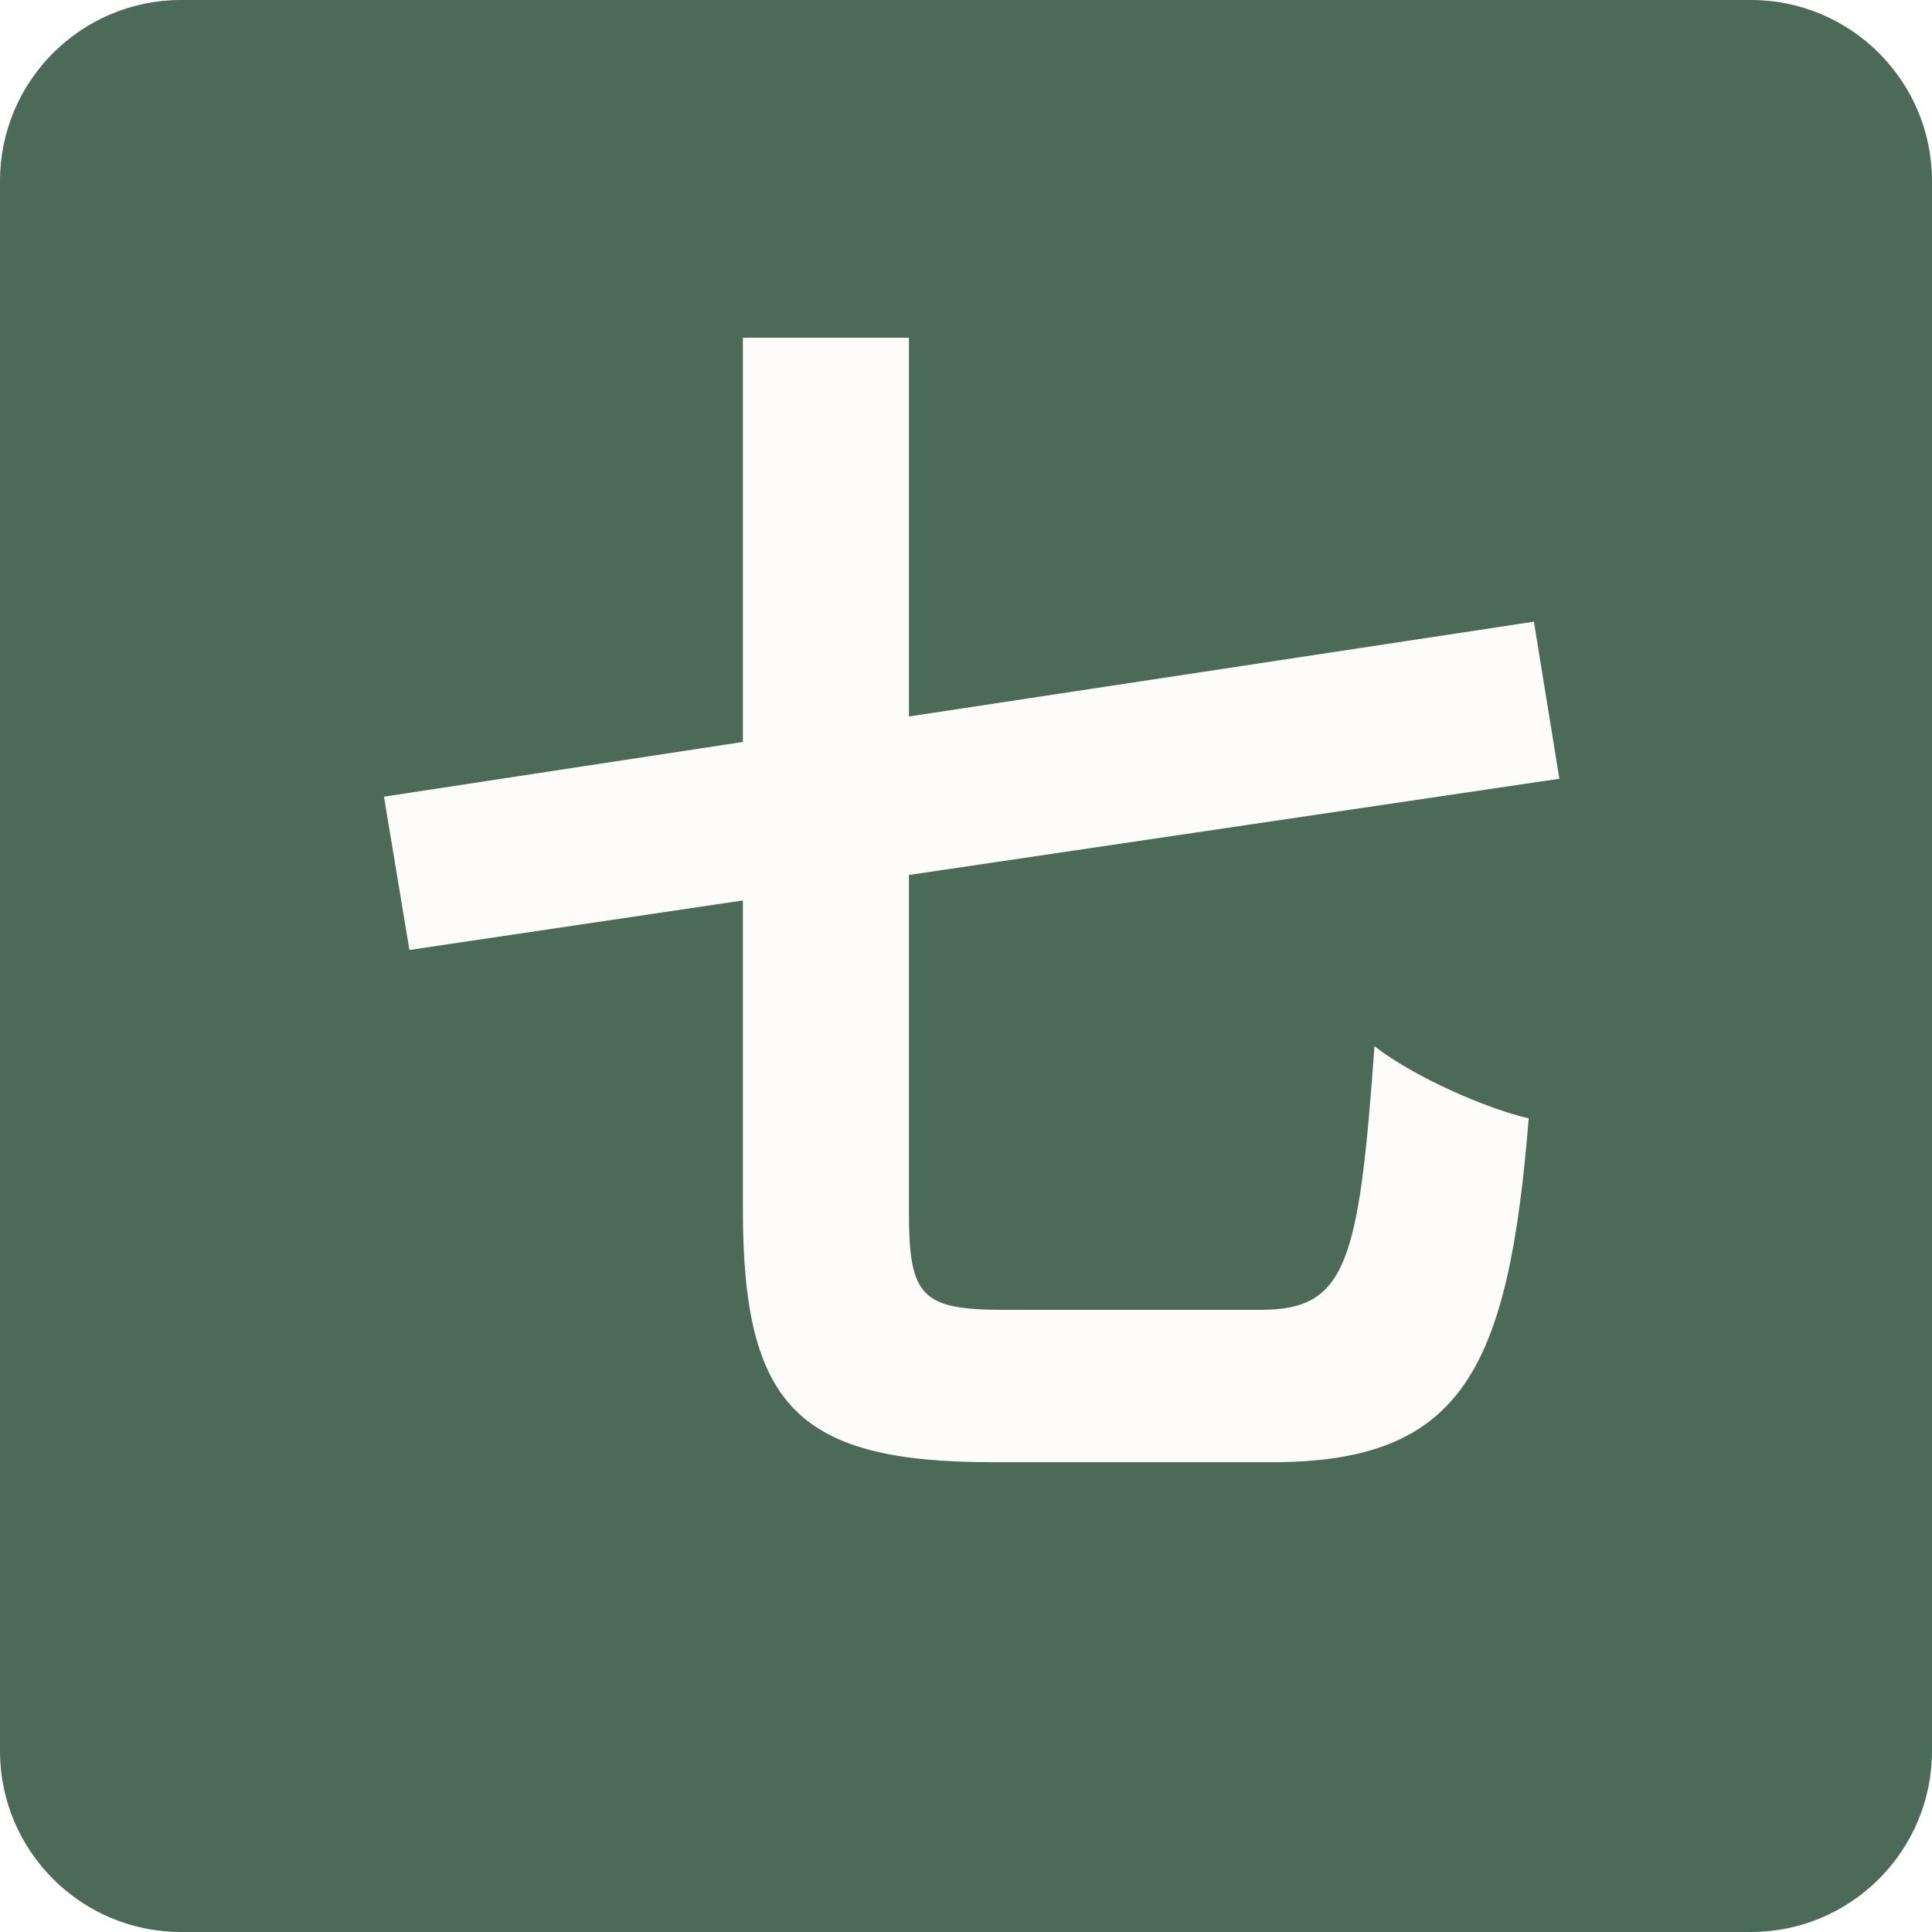
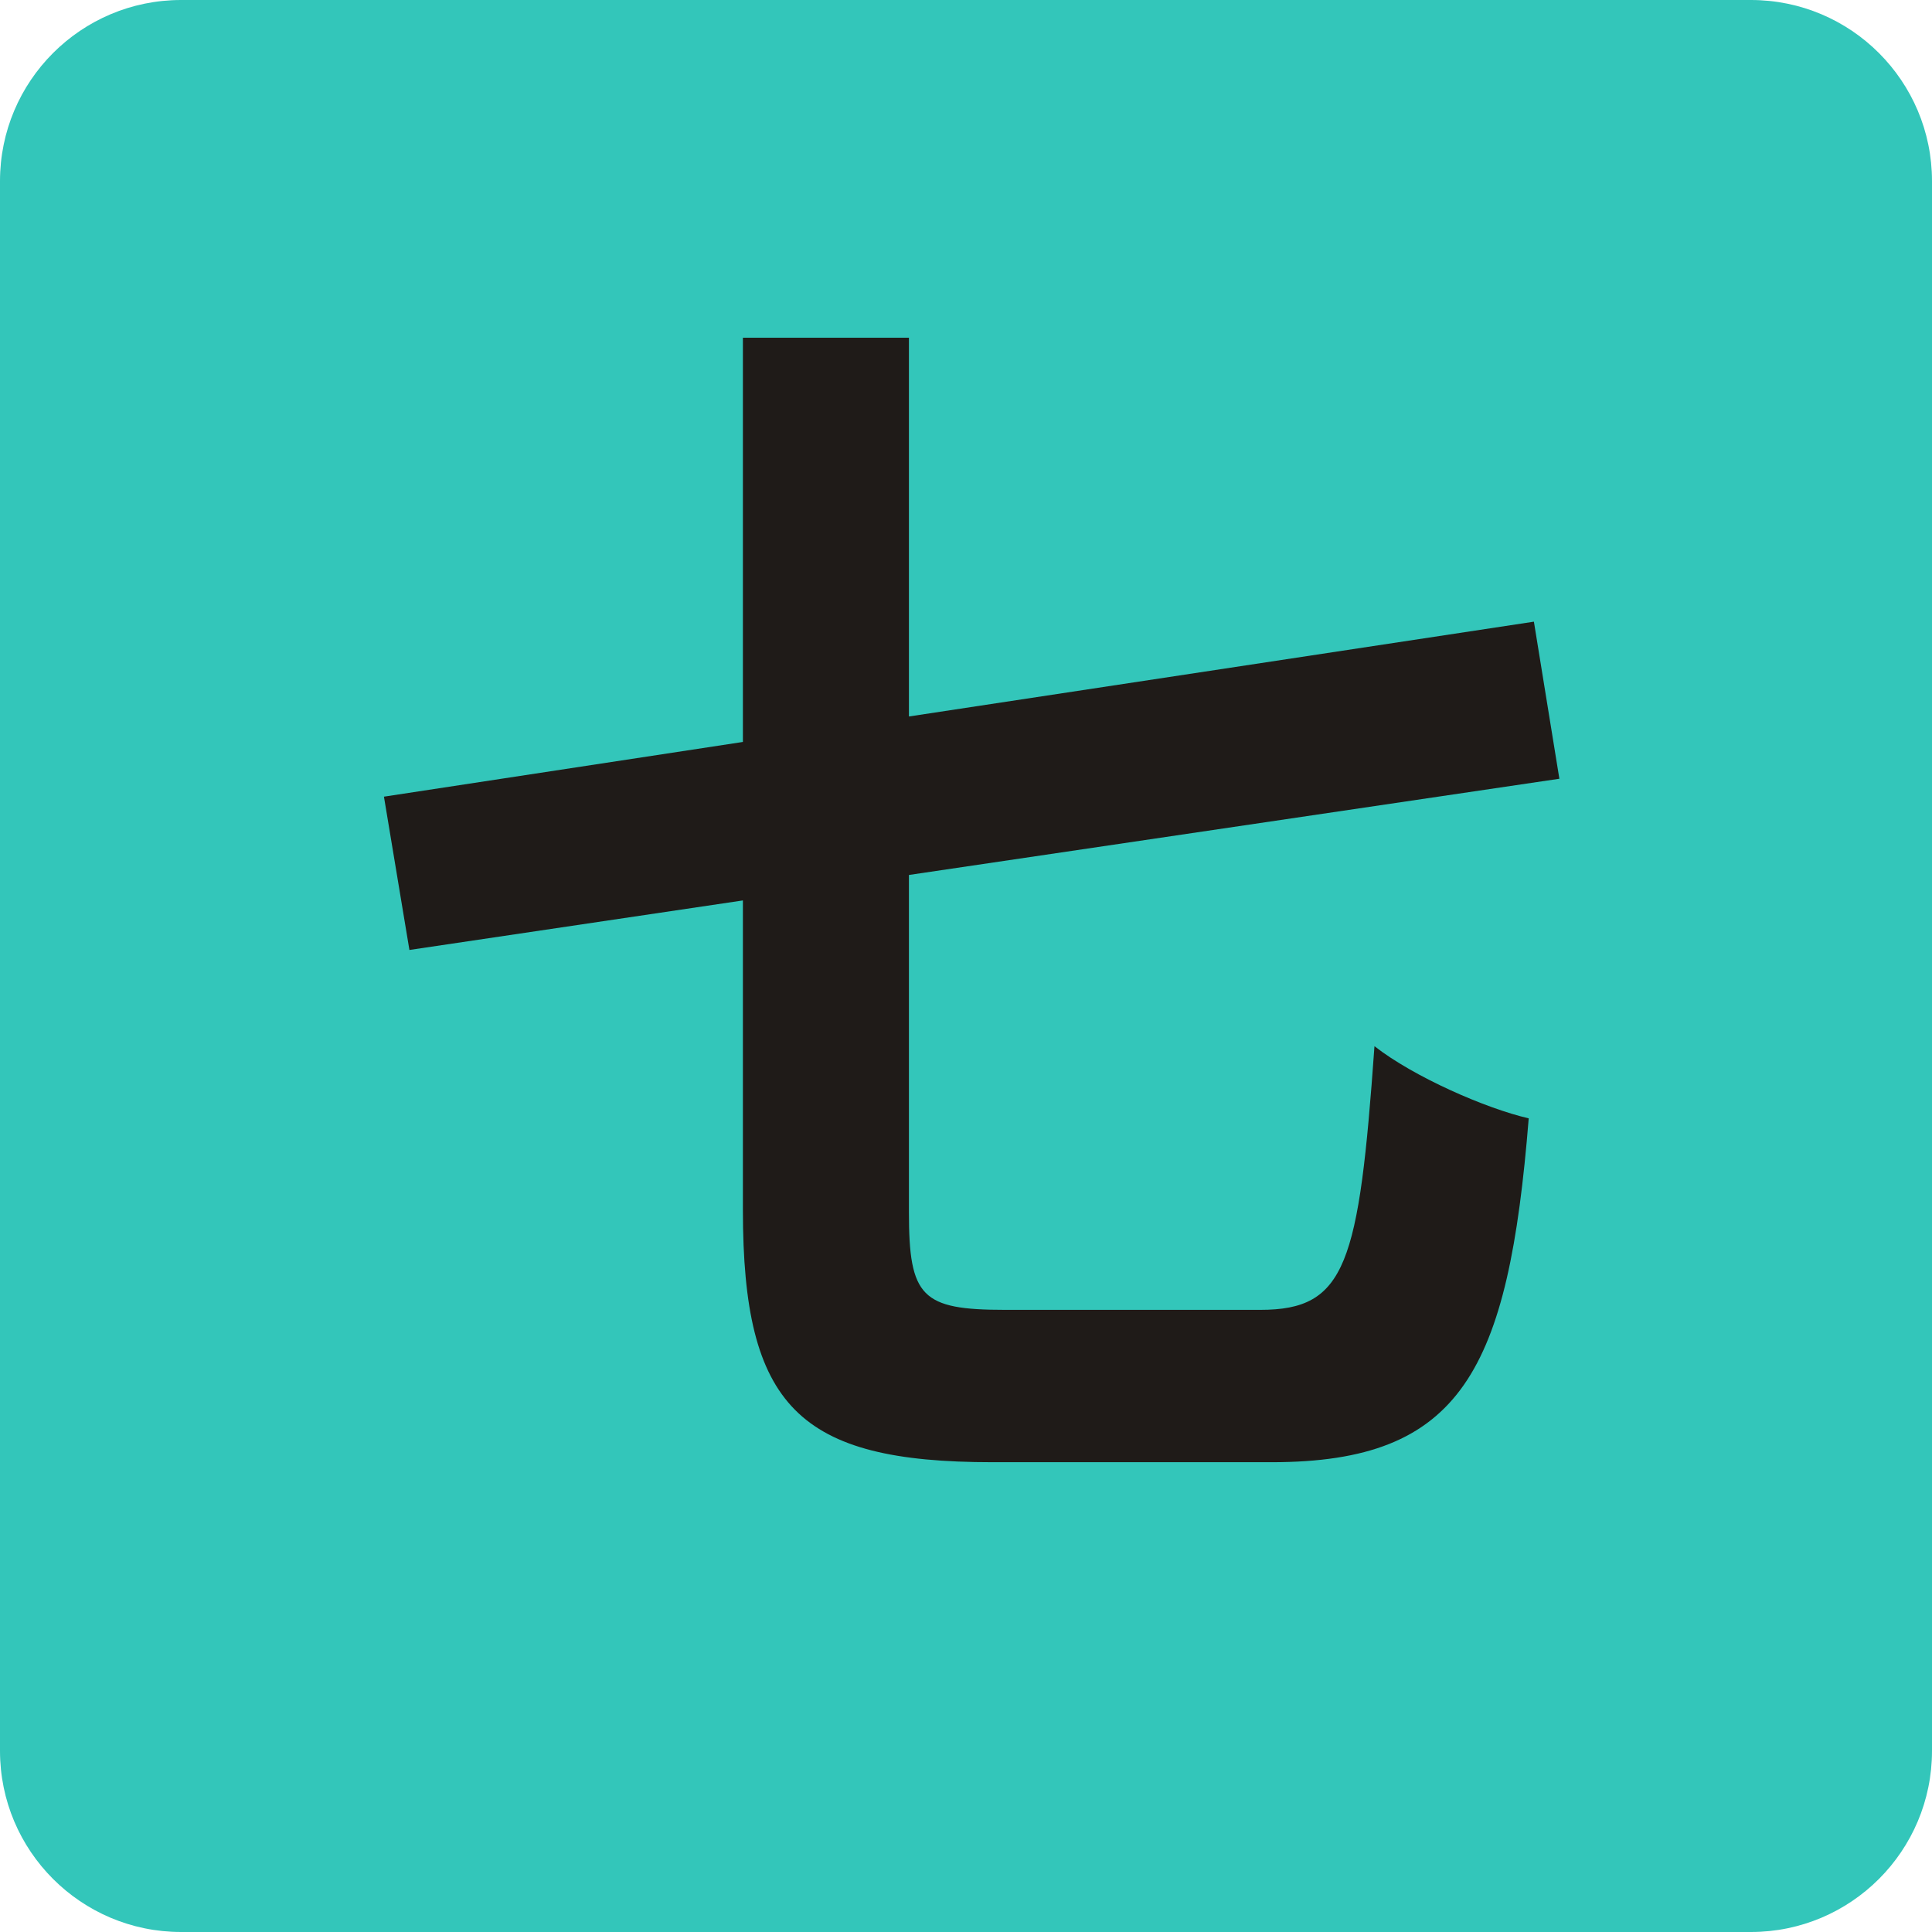
<svg xmlns="http://www.w3.org/2000/svg" viewBox="0 0 64 64">
-   <rect width="64" height="64" rx="6" fill="#4b6b58" />
-   <text x="32" y="46" font-family="'Noto Serif TC', serif" font-size="42" font-weight="600" fill="#fdfcf8" text-anchor="middle">七</text>
+   <rect width="64" height="64" rx="6" fill="#33c6ba" />
+   <text x="32" y="46" font-family="'Noto Serif TC', serif" font-size="42" font-weight="600" fill="#1f1b18" text-anchor="middle">七</text>
</svg>
